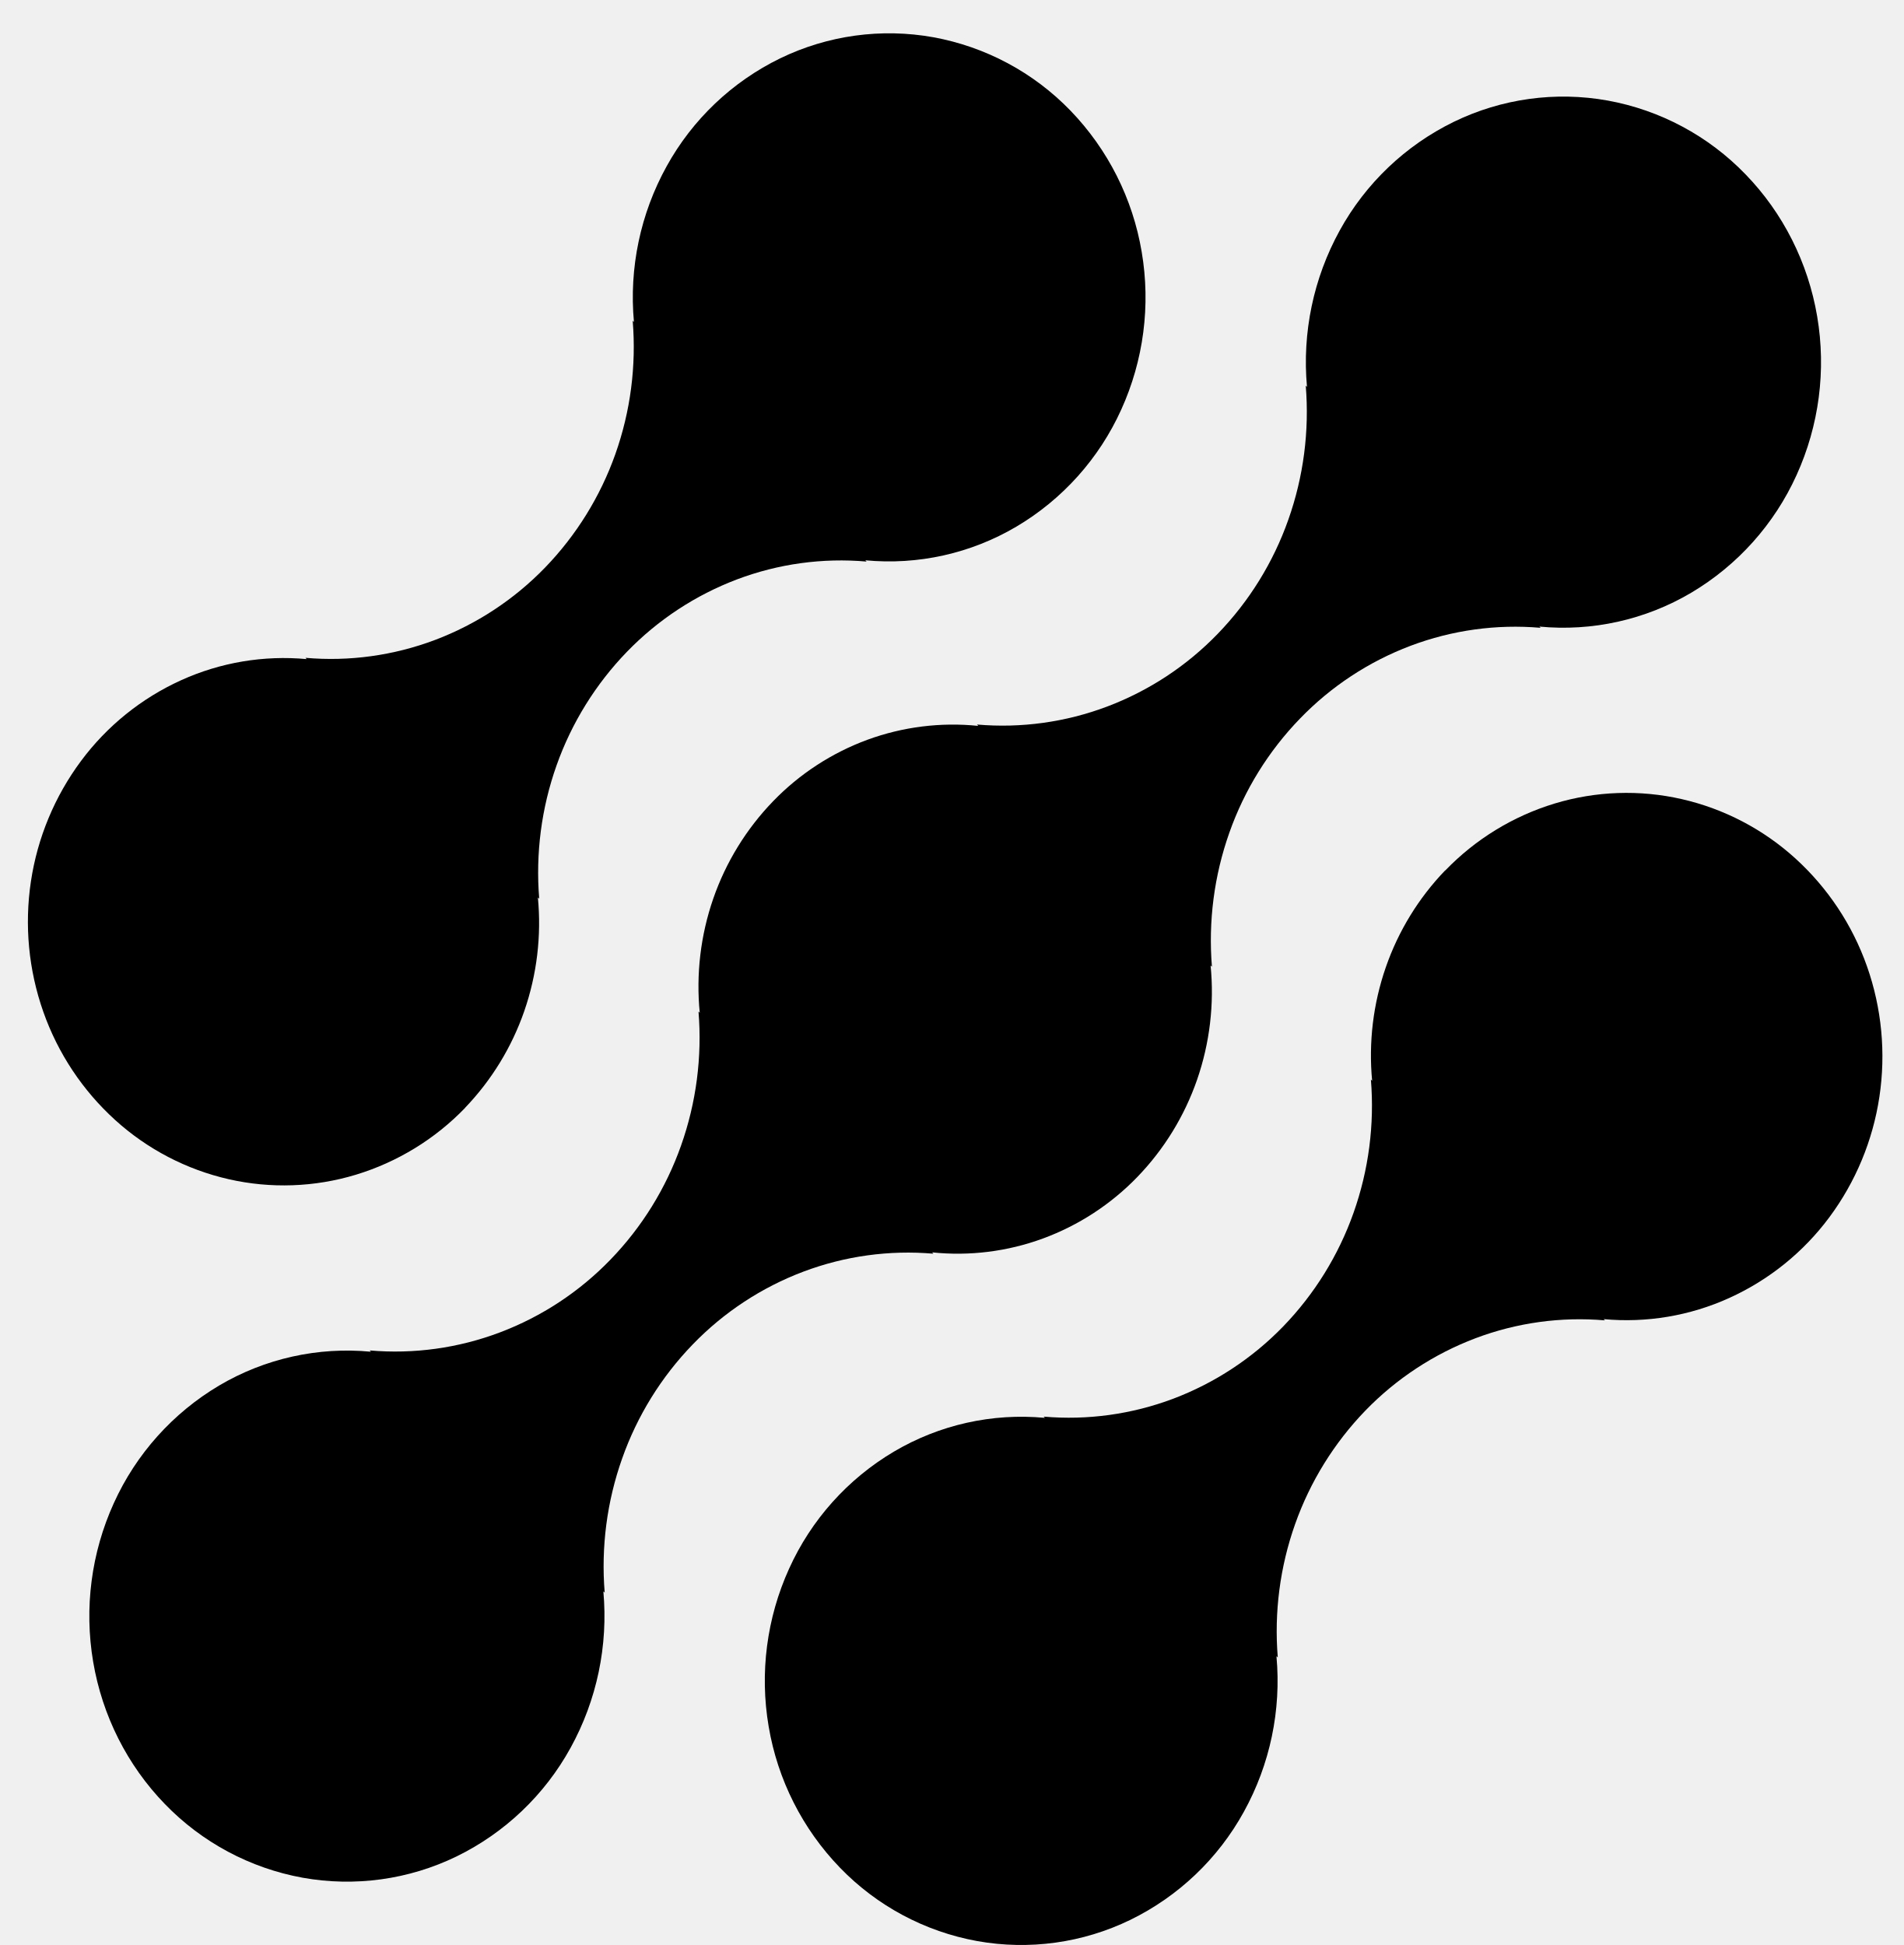
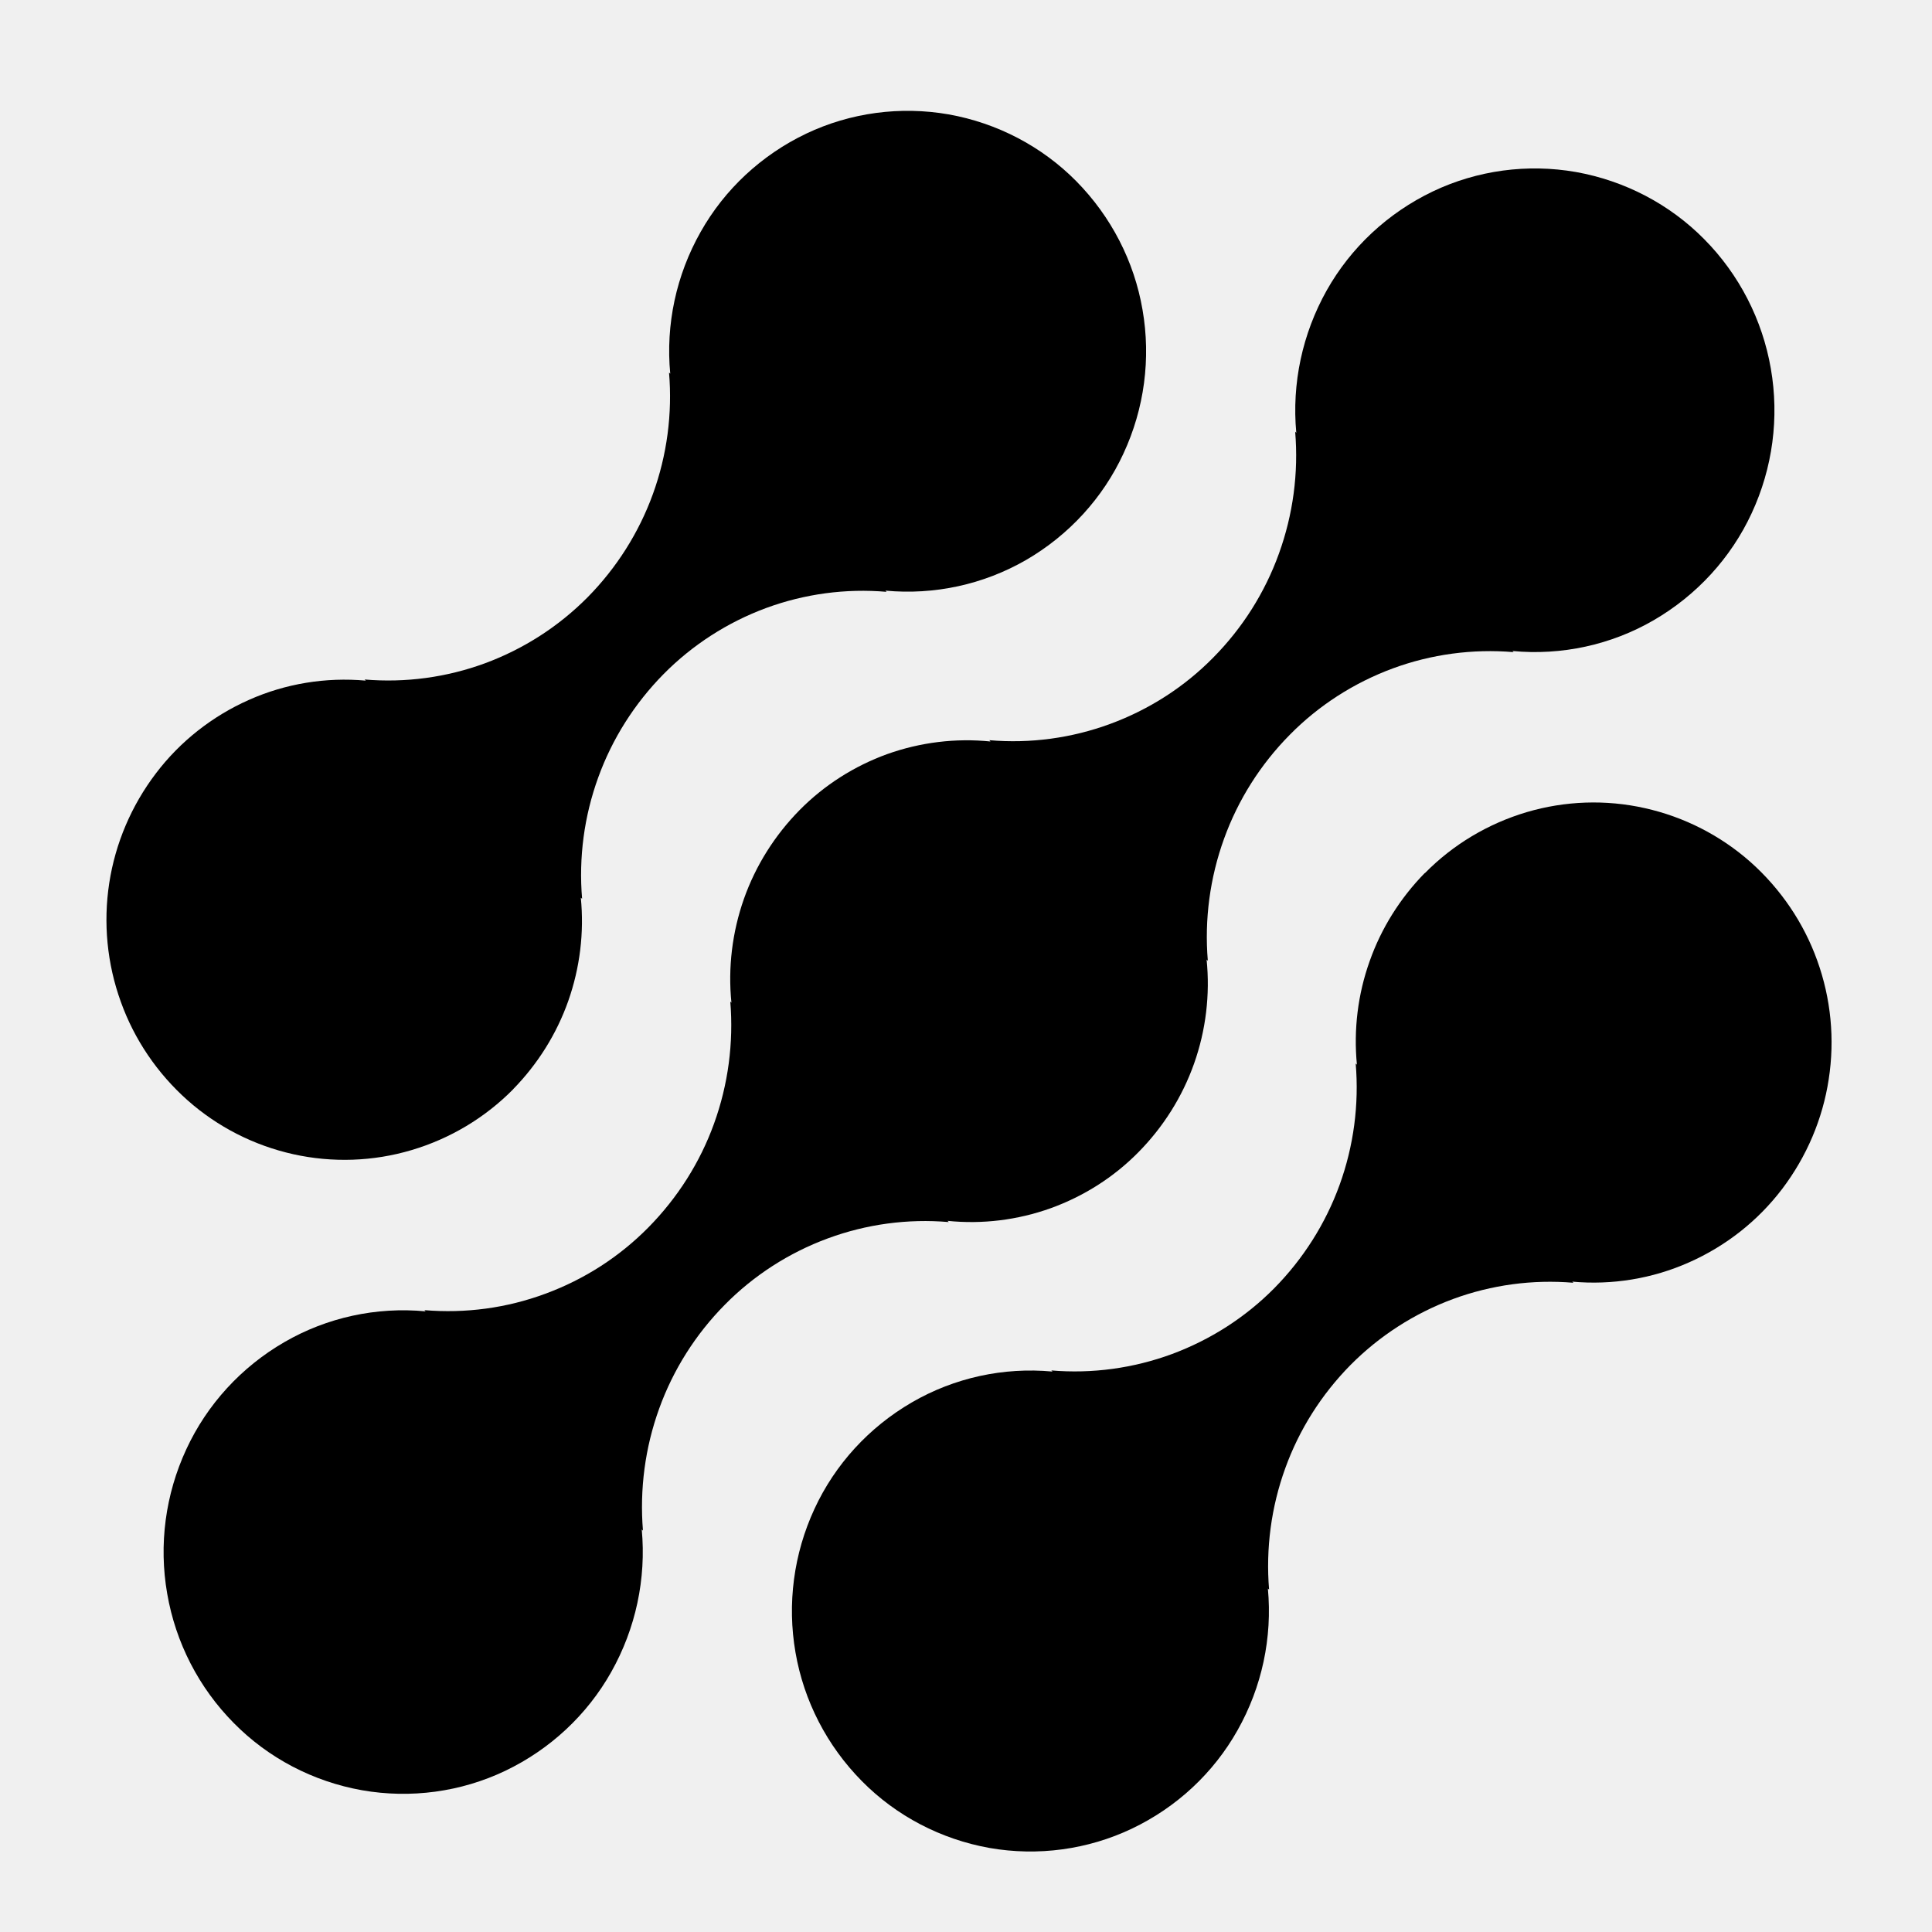
- <svg xmlns="http://www.w3.org/2000/svg" viewBox="0 0 46 47" fill="currentColor">
-   <path fill="currentColor" d="M34.915 21.035a6.4 6.4 0 0 0-1.432 2.339 6.5 6.5 0 0 0-.33 2.744l-.03-.032a7.75 7.75 0 0 1-.42 3.223 7.6 7.6 0 0 1-1.697 2.742 7.3 7.3 0 0 1-2.66 1.749c-1 .376-2.068.524-3.129.432l.03.03a6.05 6.05 0 0 0-3.649.816 6.3 6.3 0 0 0-2.532 2.828 6.56 6.56 0 0 0-.494 3.813 6.45 6.45 0 0 0 1.724 3.414 6.13 6.13 0 0 0 3.314 1.772 6.03 6.03 0 0 0 3.7-.512 6.27 6.27 0 0 0 2.743-2.611 6.54 6.54 0 0 0 .788-3.761l.032.03a7.75 7.75 0 0 1 .419-3.222 7.6 7.6 0 0 1 1.697-2.742 7.3 7.3 0 0 1 2.661-1.749c1-.377 2.067-.524 3.128-.432l-.032-.03a6 6 0 0 0 3.033-.51 6.2 6.2 0 0 0 2.42-1.95 6.5 6.5 0 0 0 1.21-2.911 6.55 6.55 0 0 0-.299-3.152 6.4 6.4 0 0 0-1.735-2.613 6.1 6.1 0 0 0-2.742-1.43 6 6 0 0 0-3.072.107 6.15 6.15 0 0 0-2.641 1.618z" />
-   <path fill="currentColor" d="m22.553 30.295-.032-.032c.906.094 1.82-.02 2.678-.335a6.1 6.1 0 0 0 2.28-1.486 6.4 6.4 0 0 0 1.444-2.35 6.5 6.5 0 0 0 .327-2.762l.032.031a7.8 7.8 0 0 1 .421-3.24 7.6 7.6 0 0 1 1.706-2.756 7.3 7.3 0 0 1 2.673-1.76 7.15 7.15 0 0 1 3.143-.434l-.032-.03a6.07 6.07 0 0 0 3.668-.817 6.35 6.35 0 0 0 2.546-2.842 6.6 6.6 0 0 0 .499-3.835c-.22-1.3-.825-2.5-1.73-3.433a6.16 6.16 0 0 0-3.33-1.784 6.05 6.05 0 0 0-3.72.514 6.3 6.3 0 0 0-2.756 2.625 6.6 6.6 0 0 0-.791 3.782l-.03-.033a7.8 7.8 0 0 1-.421 3.24 7.6 7.6 0 0 1-1.706 2.758 7.3 7.3 0 0 1-2.673 1.758 7.15 7.15 0 0 1-3.143.434l.03.033a6 6 0 0 0-2.678.335 6.1 6.1 0 0 0-2.28 1.487 6.4 6.4 0 0 0-1.444 2.35 6.5 6.5 0 0 0-.327 2.761l-.03-.031a7.8 7.8 0 0 1-.422 3.24 7.6 7.6 0 0 1-1.706 2.756 7.3 7.3 0 0 1-2.673 1.759 7.15 7.15 0 0 1-3.143.435l.03.031a6.07 6.07 0 0 0-3.667.816 6.35 6.35 0 0 0-2.546 2.843 6.6 6.6 0 0 0-.499 3.834c.22 1.301.825 2.5 1.73 3.434a6.16 6.16 0 0 0 3.33 1.783 6.06 6.06 0 0 0 3.72-.514 6.3 6.3 0 0 0 2.755-2.625 6.6 6.6 0 0 0 .792-3.782l.032.031a7.8 7.8 0 0 1 .422-3.24 7.6 7.6 0 0 1 1.705-2.756 7.3 7.3 0 0 1 2.673-1.759 7.15 7.15 0 0 1 3.143-.434" />
-   <path fill="currentColor" d="M11.236 26.77a6.4 6.4 0 0 0 1.432-2.34 6.5 6.5 0 0 0 .328-2.744l.032.031a7.75 7.75 0 0 1 .42-3.224 7.6 7.6 0 0 1 1.699-2.742A7.3 7.3 0 0 1 17.809 14a7.1 7.1 0 0 1 3.13-.43l-.032-.031a6.05 6.05 0 0 0 3.65-.813 6.3 6.3 0 0 0 2.533-2.826 6.56 6.56 0 0 0 .495-3.814 6.45 6.45 0 0 0-1.721-3.413A6.14 6.14 0 0 0 22.55.9a6.03 6.03 0 0 0-3.7.51 6.27 6.27 0 0 0-2.744 2.61 6.54 6.54 0 0 0-.789 3.761l-.03-.031a7.75 7.75 0 0 1-.419 3.223 7.6 7.6 0 0 1-1.698 2.742 7.3 7.3 0 0 1-2.661 1.75c-1 .376-2.068.524-3.129.431l.03.031a6 6 0 0 0-3.033.51 6.2 6.2 0 0 0-2.42 1.952 6.5 6.5 0 0 0-1.21 2.91 6.55 6.55 0 0 0 .3 3.152 6.4 6.4 0 0 0 1.736 2.614 6.1 6.1 0 0 0 2.743 1.43 6 6 0 0 0 3.071-.108 6.15 6.15 0 0 0 2.643-1.618zM56.41 26.142q0-2.154.821-3.82.846-1.665 2.263-2.563 1.441-.897 3.207-.897 1.542 0 2.685.641 1.169.641 1.865 1.615v-2.025h3.505v14.2h-3.505v-2.076q-.672 1-1.865 1.666-1.168.64-2.71.641a5.8 5.8 0 0 1-3.182-.923q-1.418-.922-2.263-2.589-.82-1.692-.82-3.87m10.84.051q0-1.307-.496-2.23-.498-.948-1.343-1.435a3.44 3.44 0 0 0-1.815-.513q-.97 0-1.79.487t-1.343 1.436q-.497.923-.497 2.204t.497 2.256q.523.948 1.343 1.46.845.513 1.79.513.97 0 1.815-.487a3.7 3.7 0 0 0 1.343-1.435q.497-.949.497-2.256M77.637 14.325v18.968h-3.481V14.325zM98.18 18.888q2.536 0 4.078 1.615 1.566 1.59 1.566 4.46v8.33h-3.48V25.45q0-1.666-.82-2.538-.822-.897-2.238-.897-1.418 0-2.263.897-.82.871-.82 2.538v7.843h-3.48V25.45q0-1.666-.821-2.538-.82-.897-2.238-.897-1.442 0-2.287.897-.82.871-.82 2.538v7.843h-3.481v-14.2h3.48v1.717a4.7 4.7 0 0 1 1.716-1.41 5.3 5.3 0 0 1 2.337-.512q1.615 0 2.884.718a4.8 4.8 0 0 1 1.964 1.999 5.1 5.1 0 0 1 1.94-1.974 5.5 5.5 0 0 1 2.784-.743M106.232 26.142q0-2.154.821-3.82.845-1.665 2.262-2.563 1.443-.897 3.208-.897 1.54 0 2.685.641 1.168.641 1.864 1.615v-2.025h3.506v14.2h-3.506v-2.076q-.671 1-1.864 1.666-1.169.64-2.71.641a5.8 5.8 0 0 1-3.183-.923q-1.417-.922-2.262-2.589-.82-1.692-.821-3.87m10.84.051q0-1.307-.497-2.23-.497-.948-1.343-1.435a3.44 3.44 0 0 0-1.814-.513q-.97 0-1.791.487-.82.487-1.342 1.436-.498.923-.497 2.204 0 1.281.497 2.256.522.948 1.342 1.46a3.4 3.4 0 0 0 1.791.513q.97 0 1.814-.487a3.7 3.7 0 0 0 1.343-1.435q.498-.949.497-2.256M123.082 26.142q0-2.154.821-3.82.845-1.665 2.287-2.563 1.442-.897 3.207-.897 1.343 0 2.561.615 1.219.59 1.939 1.59v-6.742h3.531v18.968h-3.531v-2.102q-.647 1.052-1.815 1.692t-2.71.641a5.8 5.8 0 0 1-3.182-.923q-1.442-.922-2.287-2.589-.82-1.692-.821-3.87m10.84.051q0-1.307-.497-2.23-.498-.948-1.343-1.435a3.44 3.44 0 0 0-1.815-.513q-.97 0-1.79.487t-1.342 1.436q-.497.923-.497 2.204t.497 2.256q.522.948 1.342 1.46a3.4 3.4 0 0 0 1.79.513q.97 0 1.815-.487a3.7 3.7 0 0 0 1.343-1.435q.497-.949.497-2.256M139.932 26.142q0-2.154.821-3.82.844-1.665 2.262-2.563 1.443-.897 3.207-.897 1.542 0 2.686.641 1.168.641 1.864 1.615v-2.025h3.506v14.2h-3.506v-2.076q-.671 1-1.864 1.666-1.169.64-2.71.641a5.8 5.8 0 0 1-3.183-.923q-1.418-.922-2.262-2.589-.82-1.692-.821-3.87m10.84.051q0-1.307-.497-2.23-.497-.948-1.343-1.435a3.44 3.44 0 0 0-1.815-.513q-.97 0-1.79.487t-1.342 1.436q-.498.923-.497 2.204 0 1.281.497 2.256.522.948 1.342 1.46a3.4 3.4 0 0 0 1.79.513q.97 0 1.815-.487a3.7 3.7 0 0 0 1.343-1.435q.497-.949.497-2.256" />
+ <svg xmlns="http://www.w3.org/2000/svg" width="24" height="24" viewBox="0 0 24 24" fill="none">
+   <g clip-path="url(#clip0_17_27)">
+     <path d="M17.698 10.846C17.392 11.159 17.158 11.532 17.014 11.941C16.867 12.353 16.814 12.791 16.856 13.226L16.841 13.211C16.884 13.722 16.816 14.236 16.641 14.719C16.467 15.199 16.19 15.637 15.829 16.003C15.472 16.364 15.037 16.643 14.557 16.821C14.079 16.997 13.568 17.067 13.06 17.024L13.075 17.038C12.466 16.981 11.855 17.115 11.329 17.42C10.796 17.729 10.373 18.191 10.118 18.743C9.859 19.302 9.777 19.924 9.882 20.528C9.986 21.13 10.273 21.687 10.707 22.126C11.133 22.558 11.688 22.848 12.292 22.956C12.893 23.061 13.512 22.977 14.061 22.716C14.617 22.451 15.075 22.024 15.373 21.494C15.676 20.957 15.807 20.344 15.75 19.733L15.765 19.747C15.723 19.236 15.791 18.722 15.966 18.239C16.139 17.759 16.416 17.322 16.777 16.956C17.135 16.595 17.569 16.315 18.05 16.137C18.528 15.961 19.039 15.892 19.546 15.935L19.531 15.921C20.027 15.966 20.527 15.884 20.981 15.682C21.44 15.479 21.838 15.165 22.139 14.769C22.443 14.368 22.642 13.9 22.717 13.407C22.794 12.911 22.745 12.404 22.574 11.931C22.406 11.463 22.12 11.042 21.745 10.708C21.373 10.379 20.922 10.148 20.433 10.039C19.947 9.93 19.441 9.948 18.964 10.089C18.484 10.232 18.049 10.492 17.701 10.846H17.698Z" fill="currentColor" />
+     <path d="M11.786 15.181L11.771 15.166C12.204 15.21 12.641 15.156 13.052 15.009C13.464 14.86 13.837 14.623 14.142 14.313C14.451 14 14.687 13.625 14.833 13.213C14.98 12.798 15.033 12.357 14.989 11.92L15.004 11.935C14.961 11.421 15.03 10.904 15.206 10.418C15.38 9.936 15.658 9.496 16.022 9.128C16.38 8.764 16.817 8.483 17.3 8.304C17.779 8.127 18.293 8.058 18.803 8.101L18.788 8.087C19.399 8.145 20.014 8.011 20.542 7.705C21.078 7.394 21.503 6.93 21.76 6.375C22.021 5.813 22.104 5.188 21.998 4.579C21.893 3.971 21.604 3.409 21.171 2.972C20.743 2.538 20.186 2.246 19.578 2.137C18.974 2.031 18.351 2.115 17.799 2.378C17.241 2.645 16.781 3.074 16.481 3.607C16.178 4.147 16.046 4.763 16.103 5.377L16.089 5.362C16.132 5.875 16.063 6.392 15.887 6.878C15.713 7.361 15.435 7.801 15.071 8.169C14.713 8.533 14.276 8.814 13.793 8.992C13.314 9.169 12.8 9.239 12.29 9.195L12.304 9.211C11.871 9.167 11.433 9.221 11.023 9.367C10.611 9.516 10.238 9.754 9.933 10.063C9.624 10.377 9.388 10.752 9.242 11.164C9.096 11.578 9.042 12.019 9.086 12.456L9.072 12.441C9.114 12.955 9.046 13.472 8.87 13.958C8.696 14.44 8.417 14.88 8.054 15.248C7.695 15.612 7.259 15.893 6.775 16.071C6.296 16.249 5.783 16.318 5.272 16.275L5.287 16.29C4.676 16.232 4.061 16.366 3.533 16.672C2.997 16.982 2.572 17.447 2.315 18.002C2.054 18.564 1.971 19.189 2.077 19.797C2.182 20.406 2.471 20.967 2.904 21.404C3.332 21.839 3.889 22.131 4.497 22.239C5.101 22.345 5.724 22.261 6.276 21.998C6.834 21.731 7.294 21.302 7.593 20.77C7.897 20.23 8.029 19.613 7.972 18.999L7.987 19.014C7.945 18.5 8.013 17.983 8.189 17.497C8.363 17.015 8.641 16.575 9.005 16.207C9.363 15.844 9.8 15.562 10.283 15.384C10.762 15.207 11.276 15.137 11.786 15.181Z" fill="currentColor" />
+     <path d="M6.374 13.531C6.68 13.218 6.914 12.845 7.059 12.435C7.204 12.023 7.258 11.585 7.215 11.151L7.231 11.165C7.188 10.654 7.256 10.14 7.432 9.656C7.606 9.176 7.883 8.739 8.244 8.373C8.602 8.011 9.036 7.731 9.517 7.553C9.995 7.377 10.506 7.308 11.014 7.352L10.999 7.337C11.607 7.394 12.218 7.261 12.745 6.957C13.278 6.648 13.701 6.186 13.956 5.634C14.216 5.075 14.298 4.454 14.193 3.849C14.09 3.247 13.803 2.69 13.37 2.251C12.943 1.819 12.389 1.529 11.785 1.421C11.184 1.316 10.564 1.399 10.015 1.66C9.46 1.925 9.001 2.352 8.703 2.882C8.4 3.418 8.268 4.032 8.326 4.642L8.311 4.628C8.354 5.139 8.286 5.653 8.111 6.136C7.937 6.616 7.66 7.054 7.299 7.42C6.941 7.781 6.507 8.061 6.026 8.239C5.548 8.415 5.037 8.484 4.53 8.441L4.544 8.455C4.047 8.41 3.547 8.492 3.093 8.694C2.635 8.897 2.236 9.212 1.936 9.608C1.632 10.008 1.433 10.476 1.357 10.97C1.281 11.466 1.33 11.972 1.501 12.445C1.669 12.914 1.955 13.335 2.331 13.669C2.702 13.998 3.154 14.229 3.643 14.338C4.129 14.446 4.635 14.429 5.112 14.287C5.592 14.145 6.027 13.884 6.376 13.53L6.374 13.531ZM27.979 13.237C27.979 12.565 28.11 11.969 28.371 11.449C28.641 10.929 29.002 10.529 29.454 10.249C29.913 9.969 30.424 9.829 30.987 9.829C31.479 9.829 31.907 9.929 32.272 10.129C32.644 10.329 32.942 10.581 33.163 10.885V9.937H34.84V16.584H33.163V15.612C32.949 15.924 32.652 16.184 32.272 16.392C31.899 16.592 31.467 16.692 30.976 16.692C30.436 16.696 29.907 16.546 29.454 16.26C29.002 15.972 28.641 15.568 28.371 15.048C28.11 14.52 27.979 13.916 27.979 13.237ZM33.163 13.261C33.163 12.853 33.084 12.505 32.926 12.217C32.767 11.921 32.553 11.697 32.284 11.545C32.023 11.387 31.723 11.304 31.416 11.305C31.107 11.305 30.821 11.381 30.56 11.533C30.298 11.685 30.084 11.909 29.918 12.205C29.759 12.493 29.68 12.837 29.68 13.237C29.68 13.636 29.759 13.988 29.918 14.293C30.084 14.588 30.298 14.816 30.56 14.976C30.829 15.136 31.115 15.216 31.416 15.216C31.725 15.216 32.015 15.14 32.284 14.988C32.556 14.825 32.778 14.593 32.926 14.316C33.085 14.02 33.163 13.668 33.163 13.261ZM38.131 7.705V16.584H36.466V7.705H38.131ZM47.956 9.841C48.764 9.841 49.414 10.093 49.906 10.597C50.405 11.093 50.655 11.789 50.655 12.685V16.584H48.991V12.913C48.991 12.393 48.86 11.997 48.598 11.725C48.336 11.445 47.98 11.305 47.528 11.305C47.076 11.305 46.715 11.445 46.446 11.725C46.184 11.997 46.054 12.393 46.054 12.913V16.584H44.389V12.913C44.389 12.393 44.258 11.997 43.997 11.725C43.735 11.445 43.378 11.305 42.926 11.305C42.467 11.305 42.102 11.445 41.833 11.725C41.571 11.997 41.44 12.393 41.44 12.913V16.584H39.776V9.937H41.44V10.741C41.656 10.46 41.937 10.233 42.261 10.081C42.61 9.919 42.992 9.837 43.378 9.841C43.893 9.841 44.353 9.953 44.758 10.177C45.159 10.391 45.486 10.717 45.697 11.113C45.913 10.727 46.234 10.407 46.625 10.189C47.029 9.959 47.488 9.839 47.956 9.841ZM51.807 13.237C51.807 12.565 51.938 11.969 52.199 11.449C52.469 10.929 52.829 10.529 53.281 10.249C53.741 9.969 54.253 9.829 54.815 9.829C55.306 9.829 55.734 9.929 56.099 10.129C56.472 10.329 56.769 10.581 56.991 10.885V9.937H58.668V16.584H56.991V15.612C56.777 15.924 56.48 16.184 56.099 16.392C55.727 16.592 55.295 16.692 54.803 16.692C54.264 16.696 53.735 16.546 53.281 16.26C52.829 15.972 52.469 15.568 52.199 15.048C51.938 14.52 51.807 13.916 51.807 13.237ZM56.991 13.261C56.991 12.853 56.912 12.505 56.753 12.217C56.595 11.921 56.381 11.697 56.111 11.545C55.85 11.387 55.55 11.304 55.243 11.305C54.934 11.305 54.649 11.381 54.387 11.533C54.125 11.685 53.911 11.909 53.745 12.205C53.586 12.493 53.507 12.837 53.507 13.237C53.507 13.636 53.587 13.988 53.745 14.293C53.911 14.588 54.125 14.816 54.387 14.976C54.644 15.133 54.941 15.216 55.243 15.216C55.553 15.216 55.842 15.14 56.111 14.988C56.383 14.825 56.605 14.593 56.753 14.316C56.912 14.02 56.991 13.668 56.991 13.261ZM59.865 13.237C59.865 12.565 59.996 11.969 60.258 11.449C60.527 10.929 60.892 10.529 61.352 10.249C61.812 9.969 62.323 9.829 62.886 9.829C63.314 9.829 63.722 9.925 64.11 10.117C64.499 10.301 64.808 10.549 65.038 10.861V7.705H66.726V16.584H65.038V15.6C64.831 15.928 64.542 16.192 64.17 16.392C63.797 16.592 63.365 16.692 62.874 16.692C62.334 16.696 61.805 16.546 61.352 16.26C60.892 15.972 60.527 15.568 60.258 15.048C59.996 14.52 59.866 13.916 59.865 13.237ZM65.05 13.261C65.05 12.853 64.97 12.505 64.812 12.217C64.653 11.921 64.439 11.697 64.17 11.545C63.909 11.387 63.608 11.304 63.302 11.305C62.992 11.305 62.707 11.381 62.446 11.533C62.184 11.685 61.97 11.909 61.804 12.205C61.645 12.493 61.566 12.837 61.566 13.237C61.566 13.636 61.645 13.988 61.804 14.293C61.97 14.588 62.184 14.816 62.446 14.976C62.703 15.133 62.999 15.216 63.302 15.216C63.611 15.216 63.9 15.14 64.17 14.988C64.442 14.825 64.664 14.593 64.812 14.316C64.97 14.02 65.05 13.668 65.05 13.261ZM67.924 13.237C67.924 12.565 68.055 11.969 68.317 11.449C68.586 10.929 68.946 10.529 69.398 10.249C69.859 9.969 70.37 9.829 70.932 9.829C71.424 9.829 71.852 9.929 72.217 10.129C72.589 10.329 72.886 10.581 73.108 10.885V9.937H74.785V16.584H73.108V15.612C72.894 15.924 72.597 16.184 72.217 16.392C71.844 16.592 71.412 16.692 70.921 16.692C70.381 16.696 69.852 16.546 69.398 16.26C68.946 15.972 68.586 15.568 68.317 15.048C68.055 14.52 67.924 13.916 67.924 13.237ZM73.108 13.261C73.108 12.853 73.029 12.505 72.871 12.217C72.712 11.921 72.498 11.697 72.228 11.545C71.968 11.387 71.667 11.304 71.36 11.305C71.051 11.305 70.766 11.381 70.504 11.533C70.243 11.685 70.029 11.909 69.862 12.205C69.704 12.493 69.624 12.837 69.625 13.237C69.625 13.636 69.704 13.988 69.862 14.293C70.029 14.588 70.243 14.816 70.504 14.976C70.761 15.133 71.058 15.216 71.36 15.216C71.67 15.216 71.959 15.14 72.228 14.988C72.5 14.825 72.722 14.593 72.871 14.316C73.029 14.02 73.108 13.668 73.108 13.261Z" fill="currentColor" />
+   </g>
+   <defs>
+     <clipPath id="clip0_17_27">
+       <rect width="22" height="22" fill="white" transform="translate(1 1)" />
+     </clipPath>
+   </defs>
</svg>
